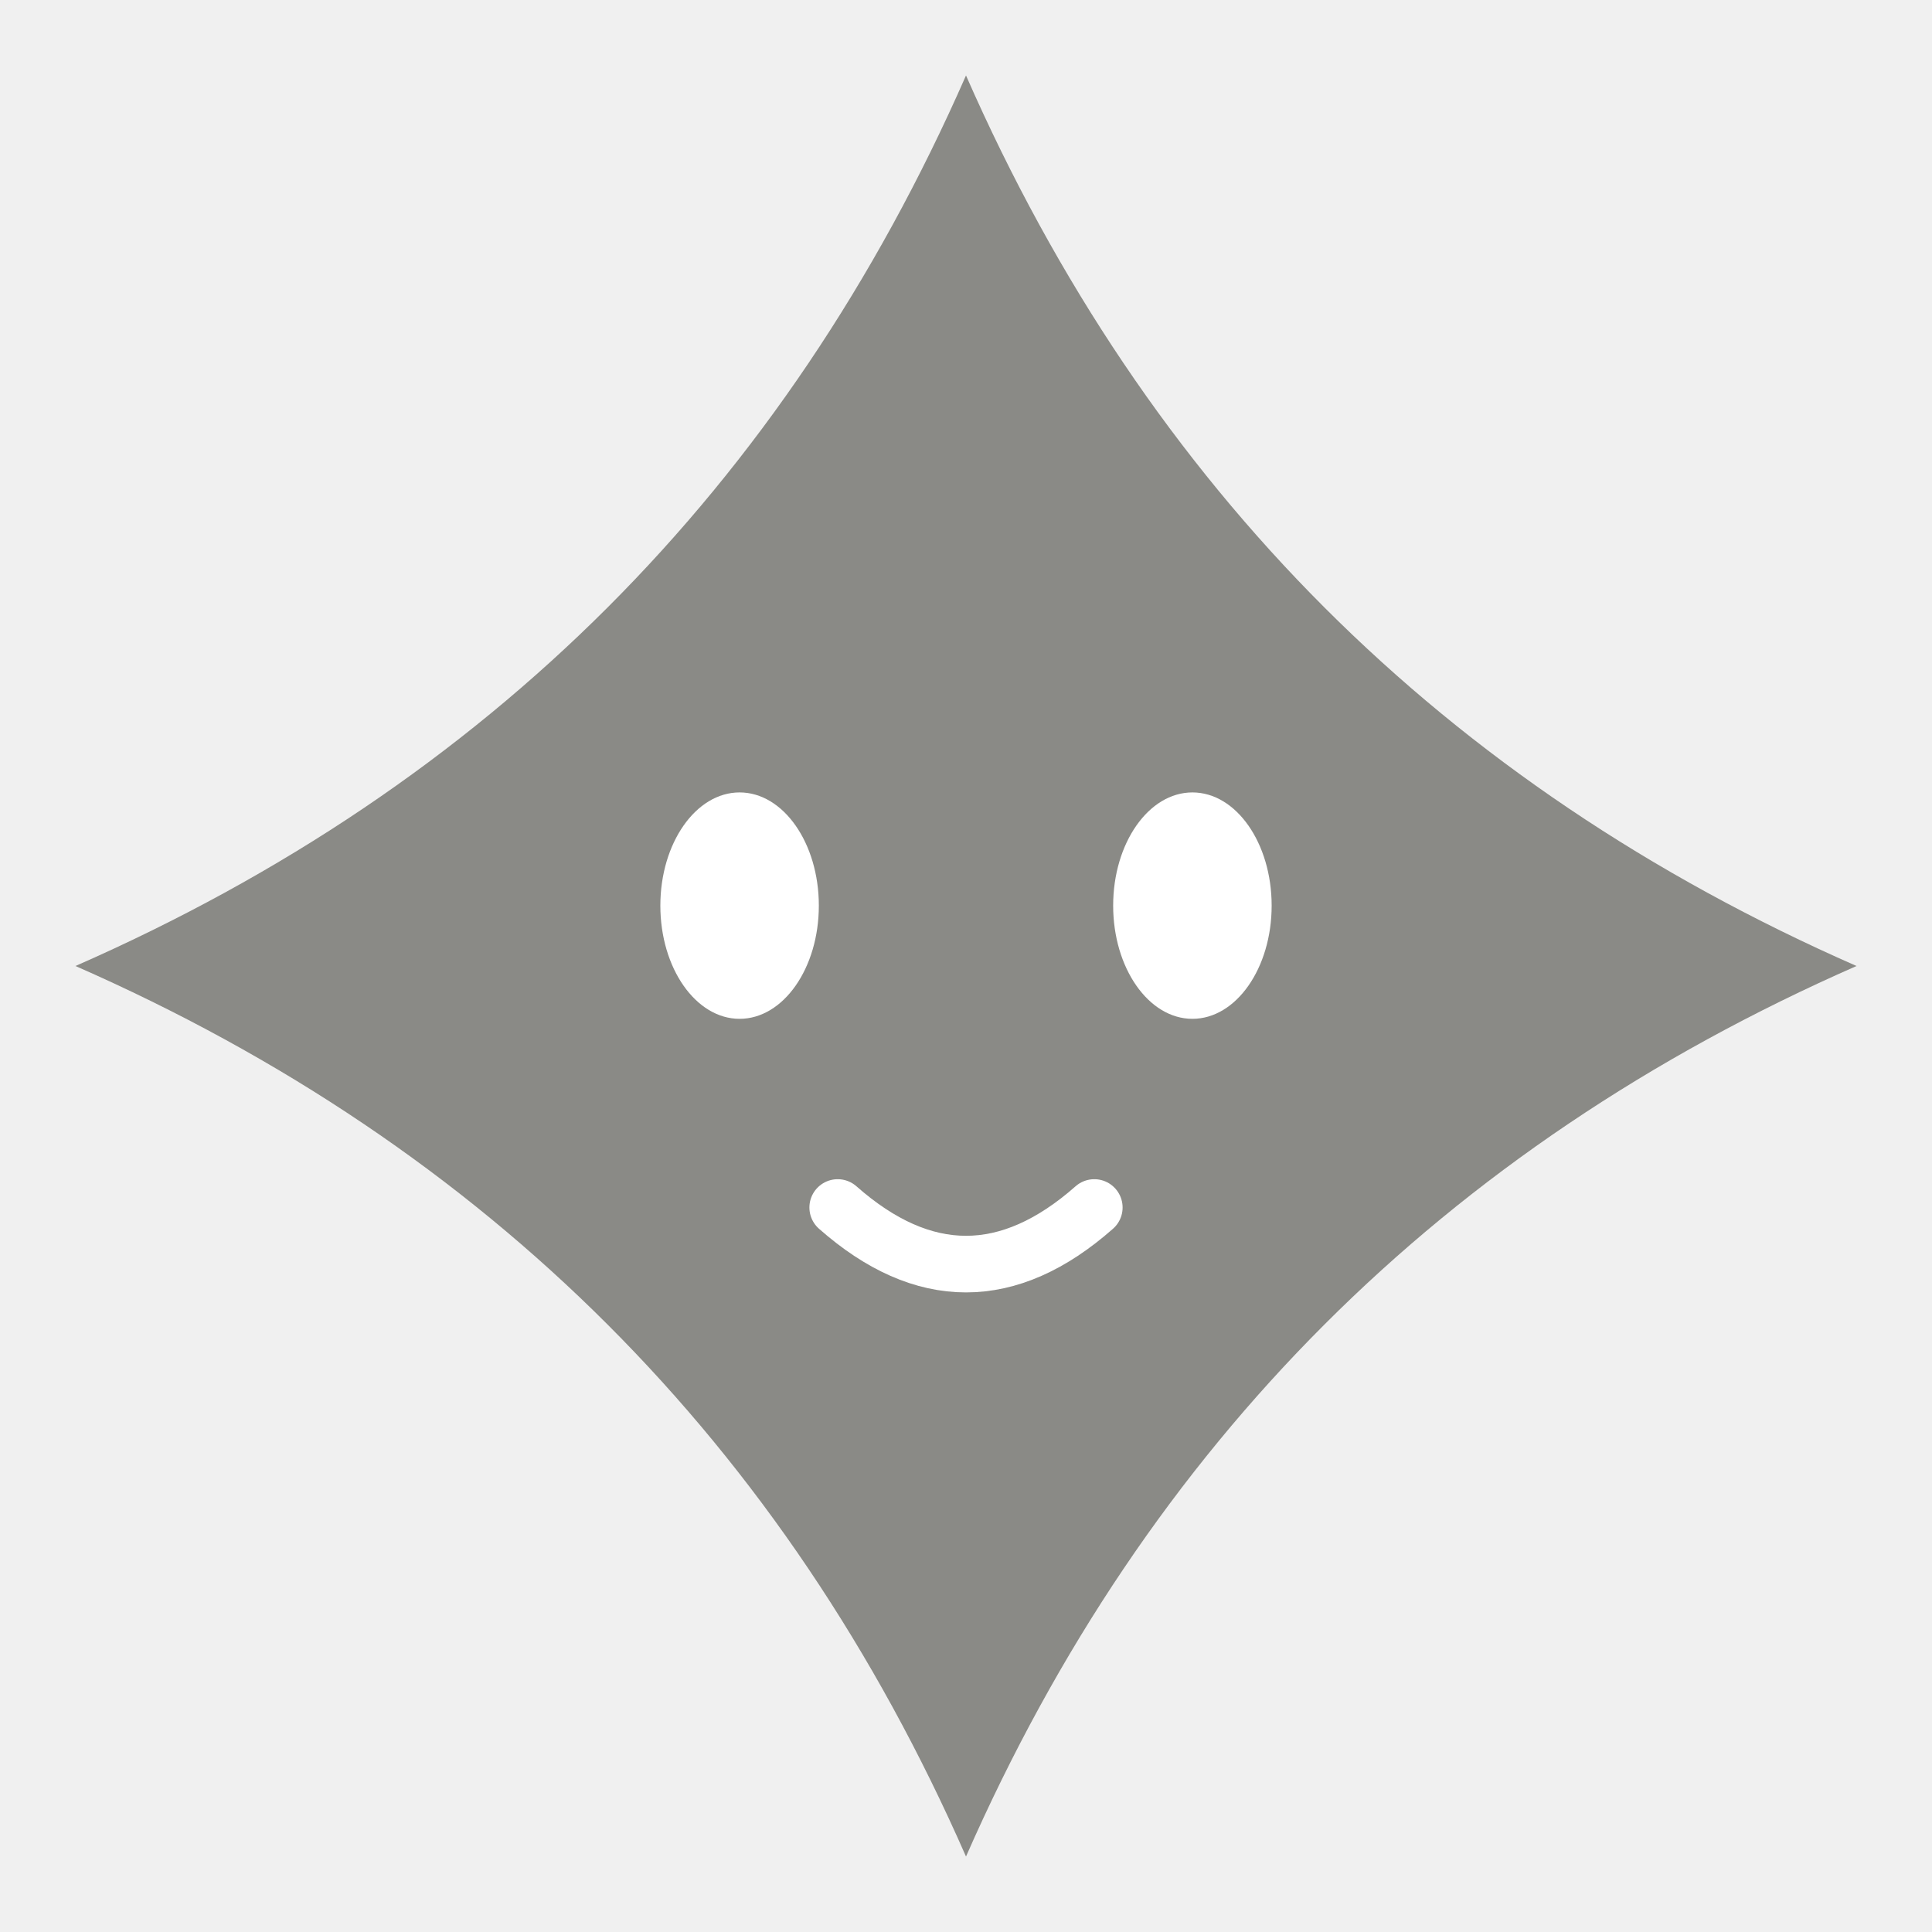
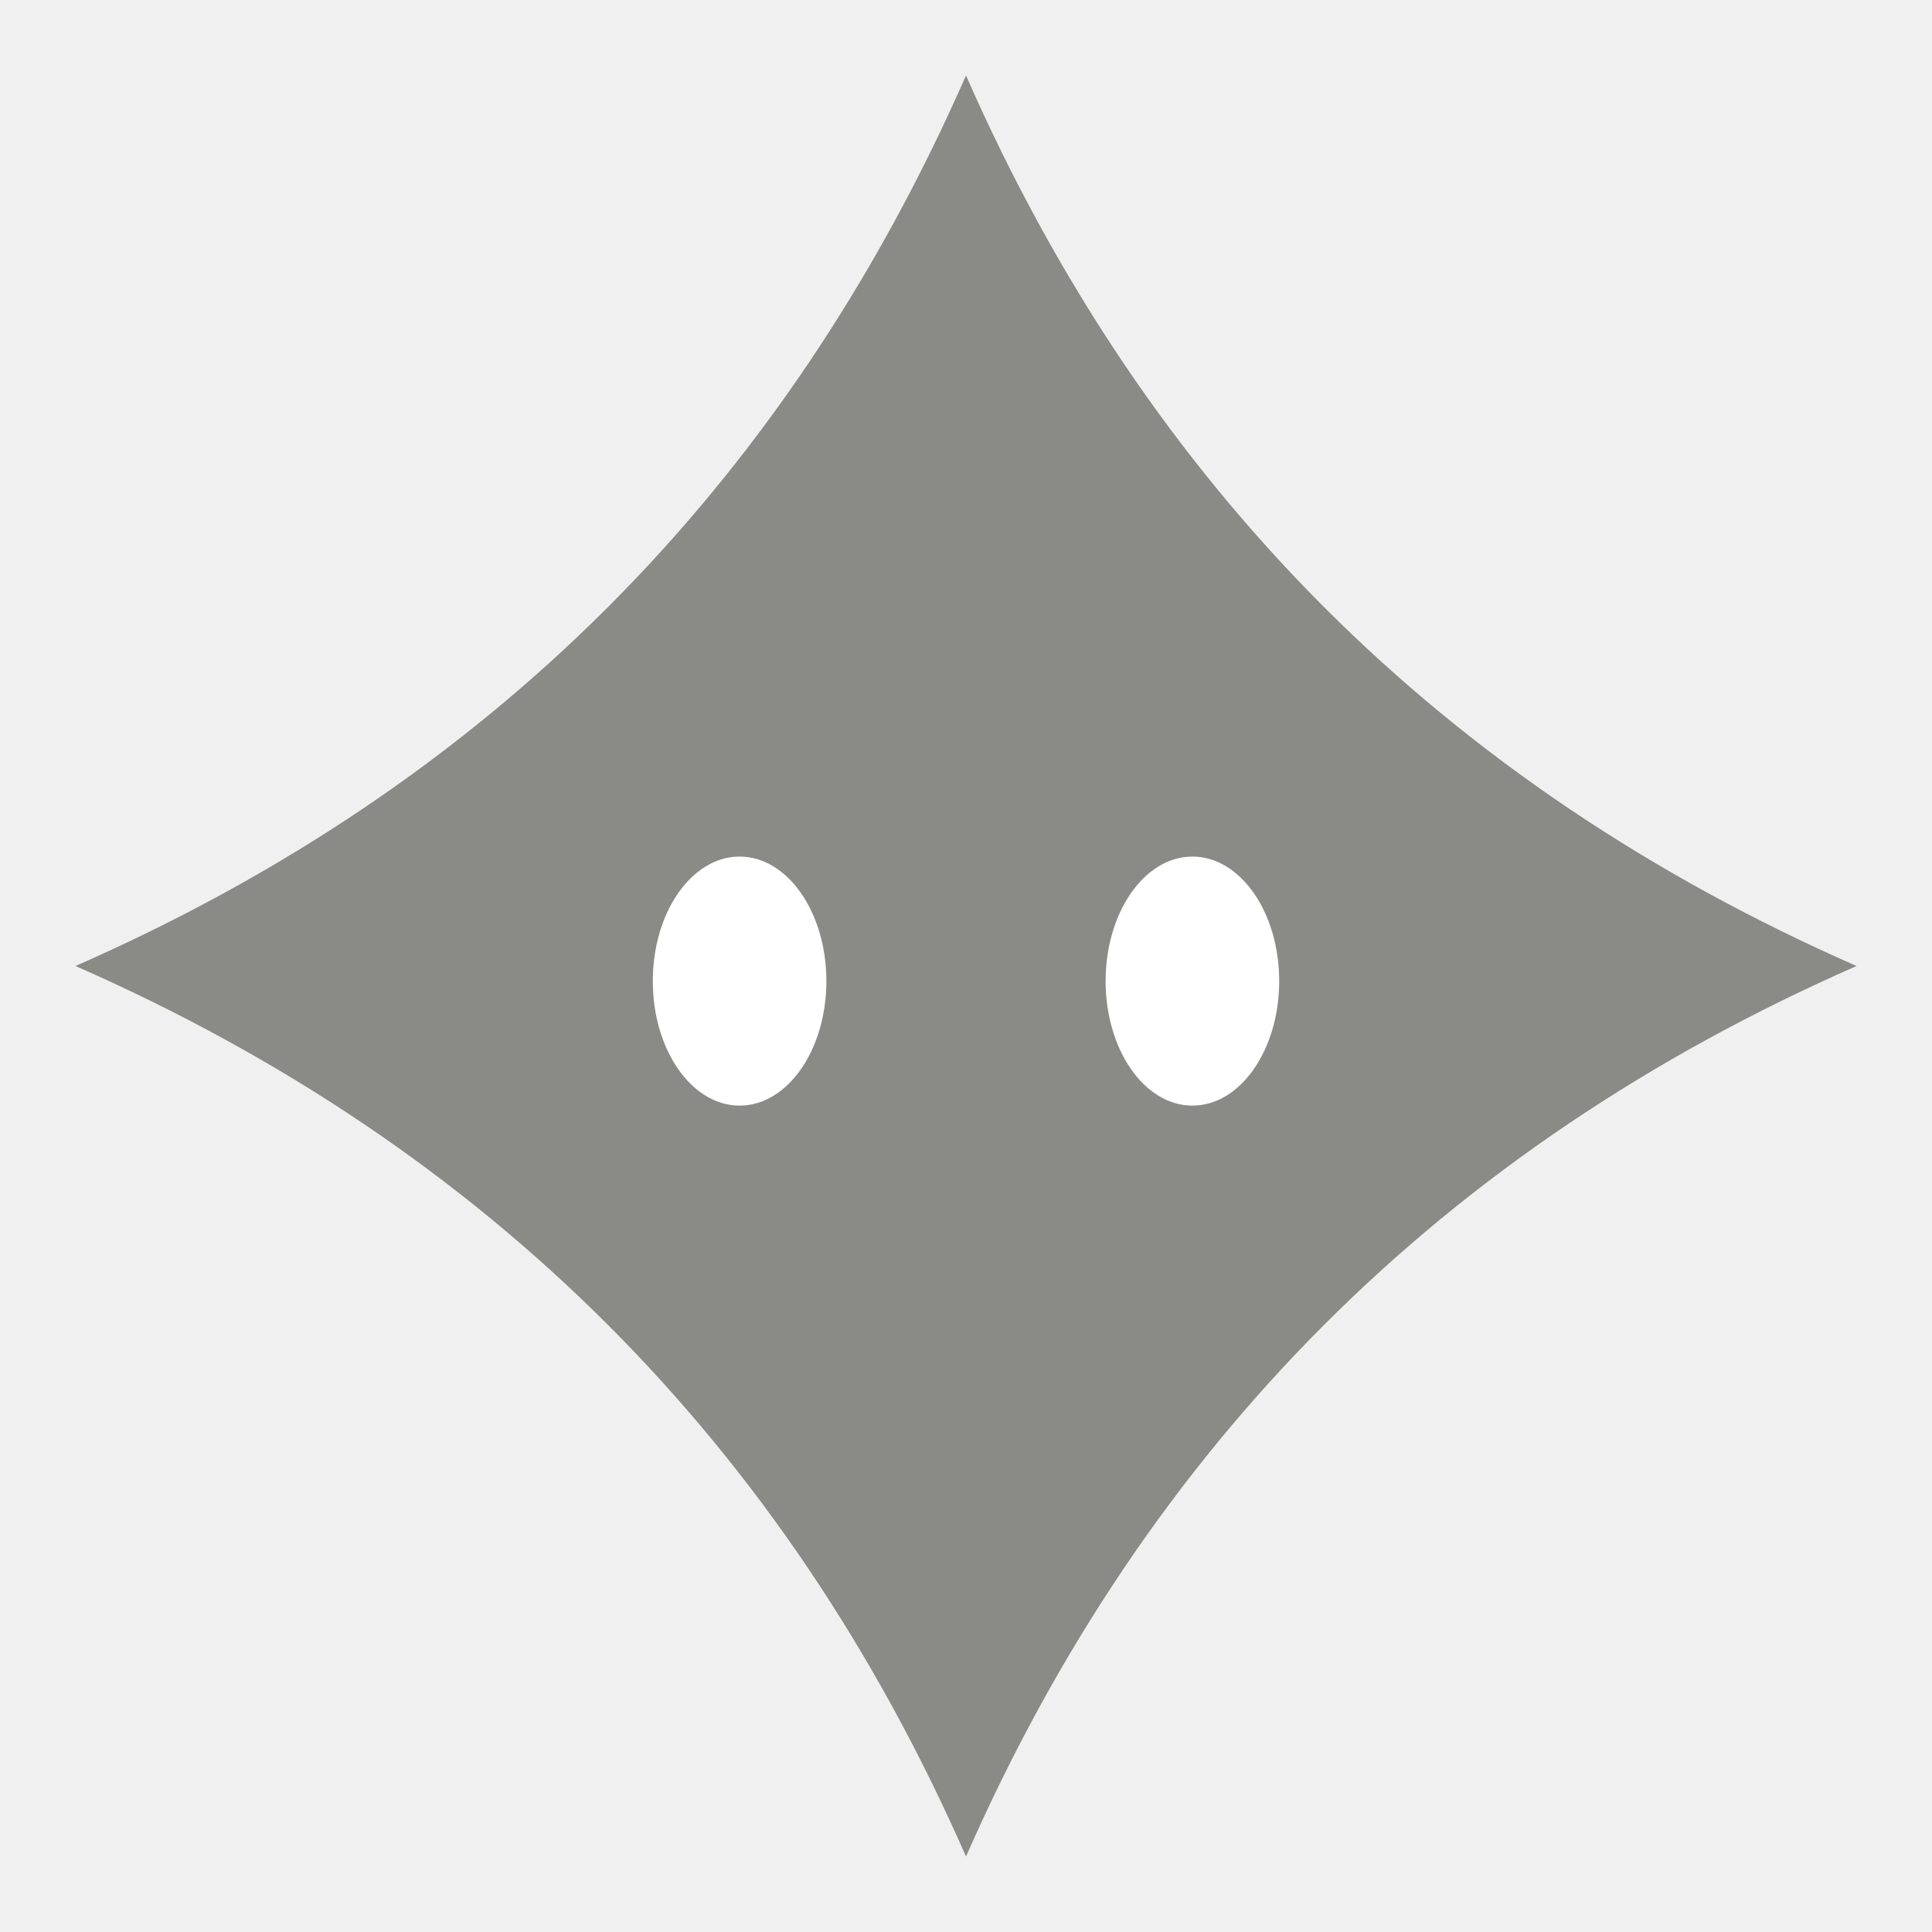
<svg xmlns="http://www.w3.org/2000/svg" viewBox="-128 -128 256 256" width="256" height="256">
  <path d="M0,-118 Q36,-36 118,0 Q36,36 0,118 Q-36,36 -118,0 Q-36,-36 0,-118 Z" fill="#8a8a86" />
-   <ellipse cx="-30" cy="-8" rx="10.5" ry="15" fill="#ffffff" />
-   <ellipse cx="30" cy="-8" rx="10.5" ry="15" fill="#ffffff" />
-   <path d="M-17,32 Q0,47 17,32" fill="none" stroke="#ffffff" stroke-width="7.5" stroke-linecap="round" />
+   <ellipse cx="-30" cy="2" rx="11.5" ry="16.5" fill="#ffffff" />
+   <ellipse cx="30" cy="2" rx="11.5" ry="16.5" fill="#ffffff" />
</svg>
